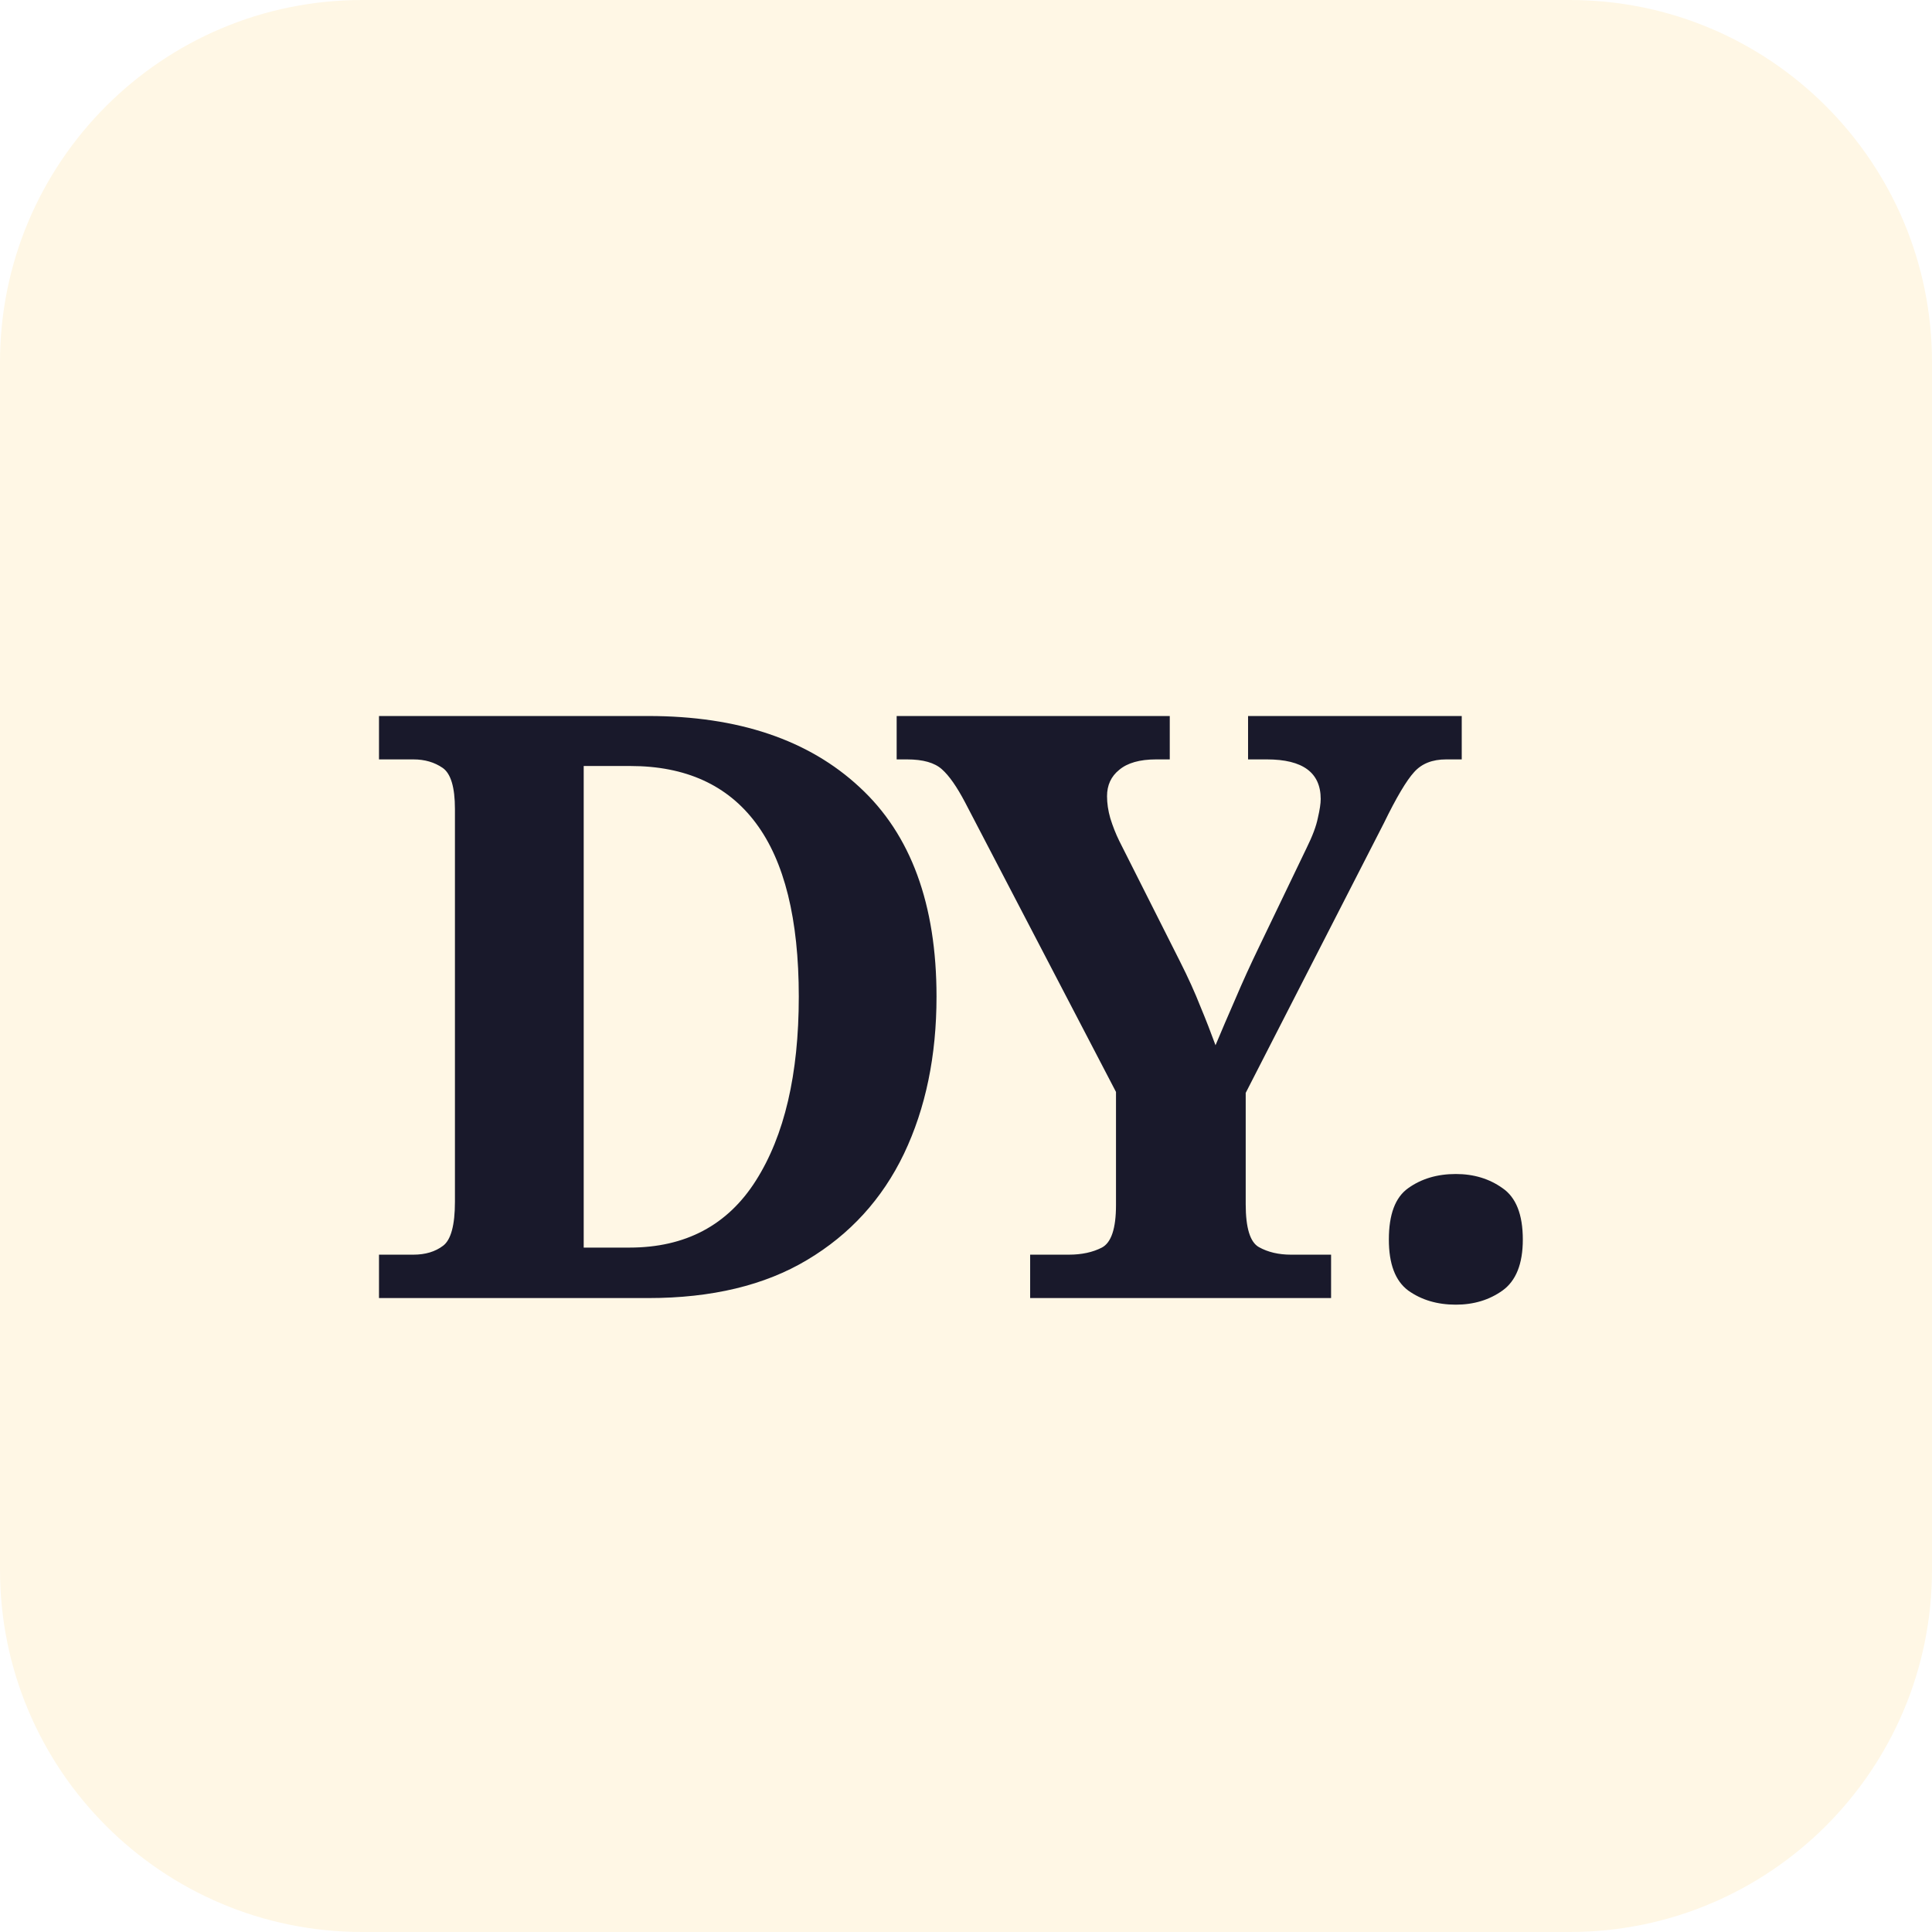
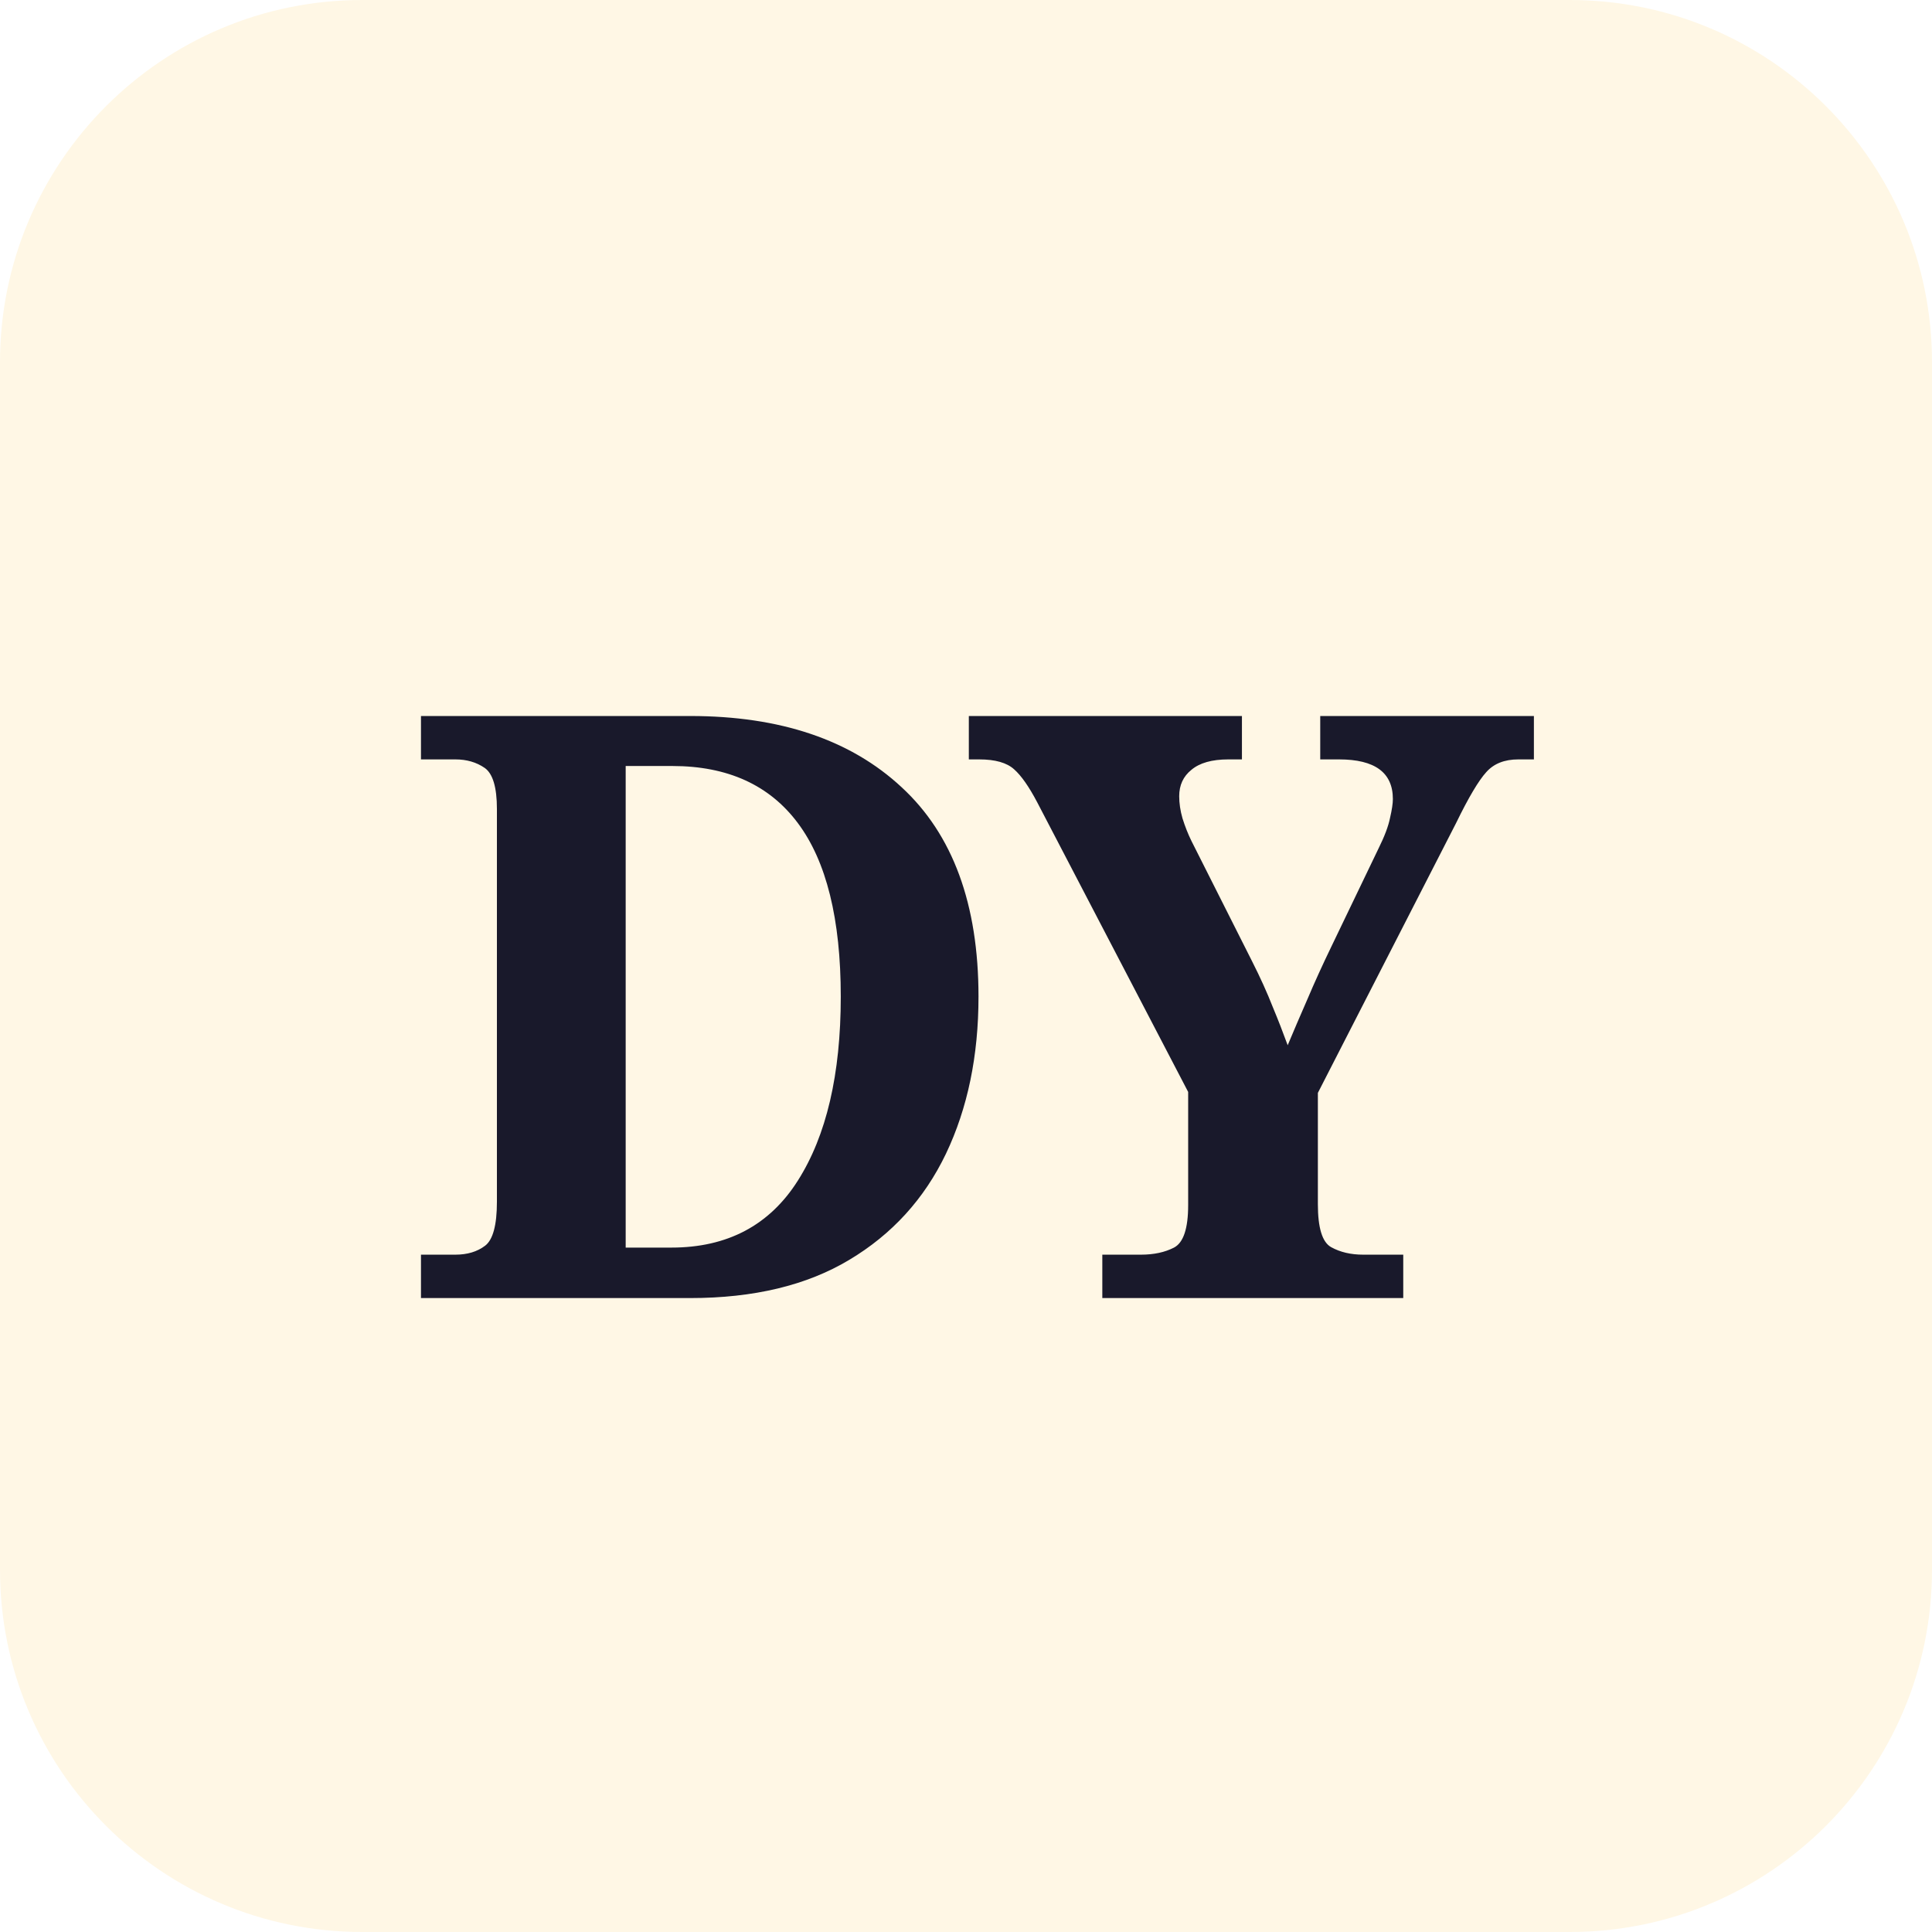
<svg xmlns="http://www.w3.org/2000/svg" viewBox="0 0 64 64">
  <rect width="64" height="64" rx="12" fill="#FFF7E5" />
-   <text x="32" y="43" text-anchor="middle" font-family="Georgia,serif" font-size="27" font-weight="bold" letter-spacing="-2" fill="#19192B">DY.</text>
+   <text x="32" y="43" text-anchor="middle" font-family="Georgia,serif" font-size="27" font-weight="bold" letter-spacing="-1" fill="#19192B">DY</text>
</svg>
